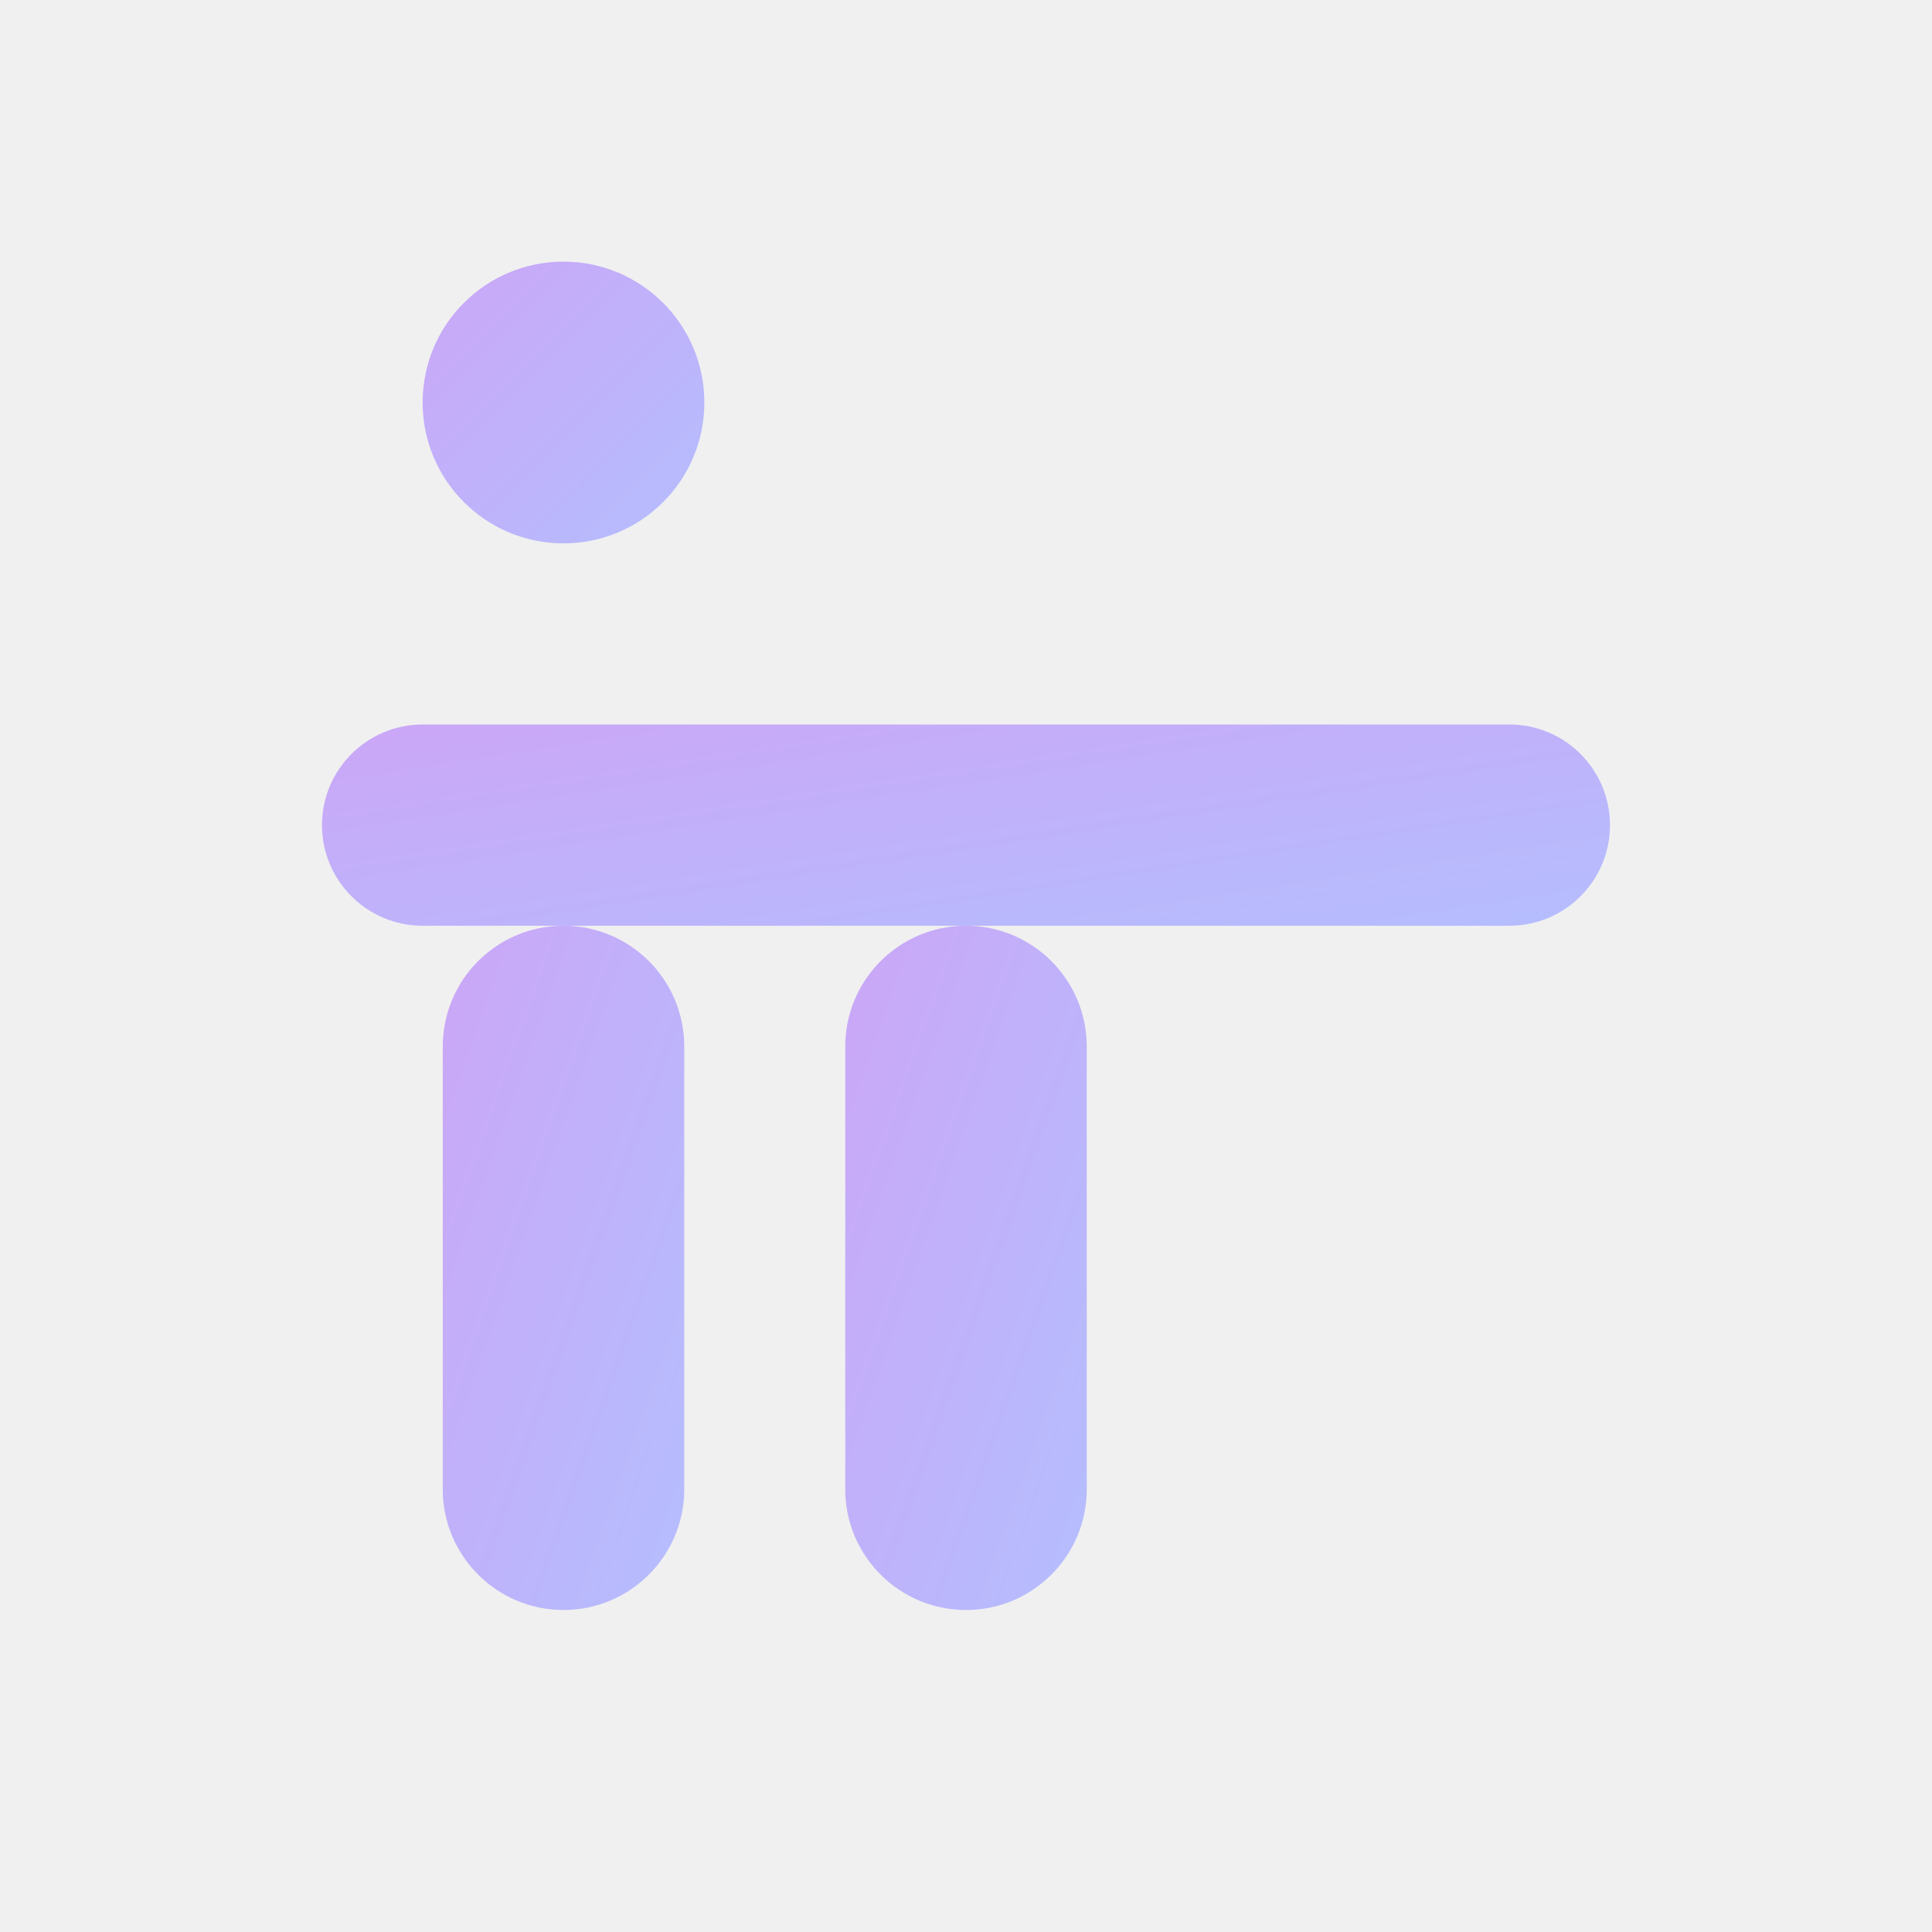
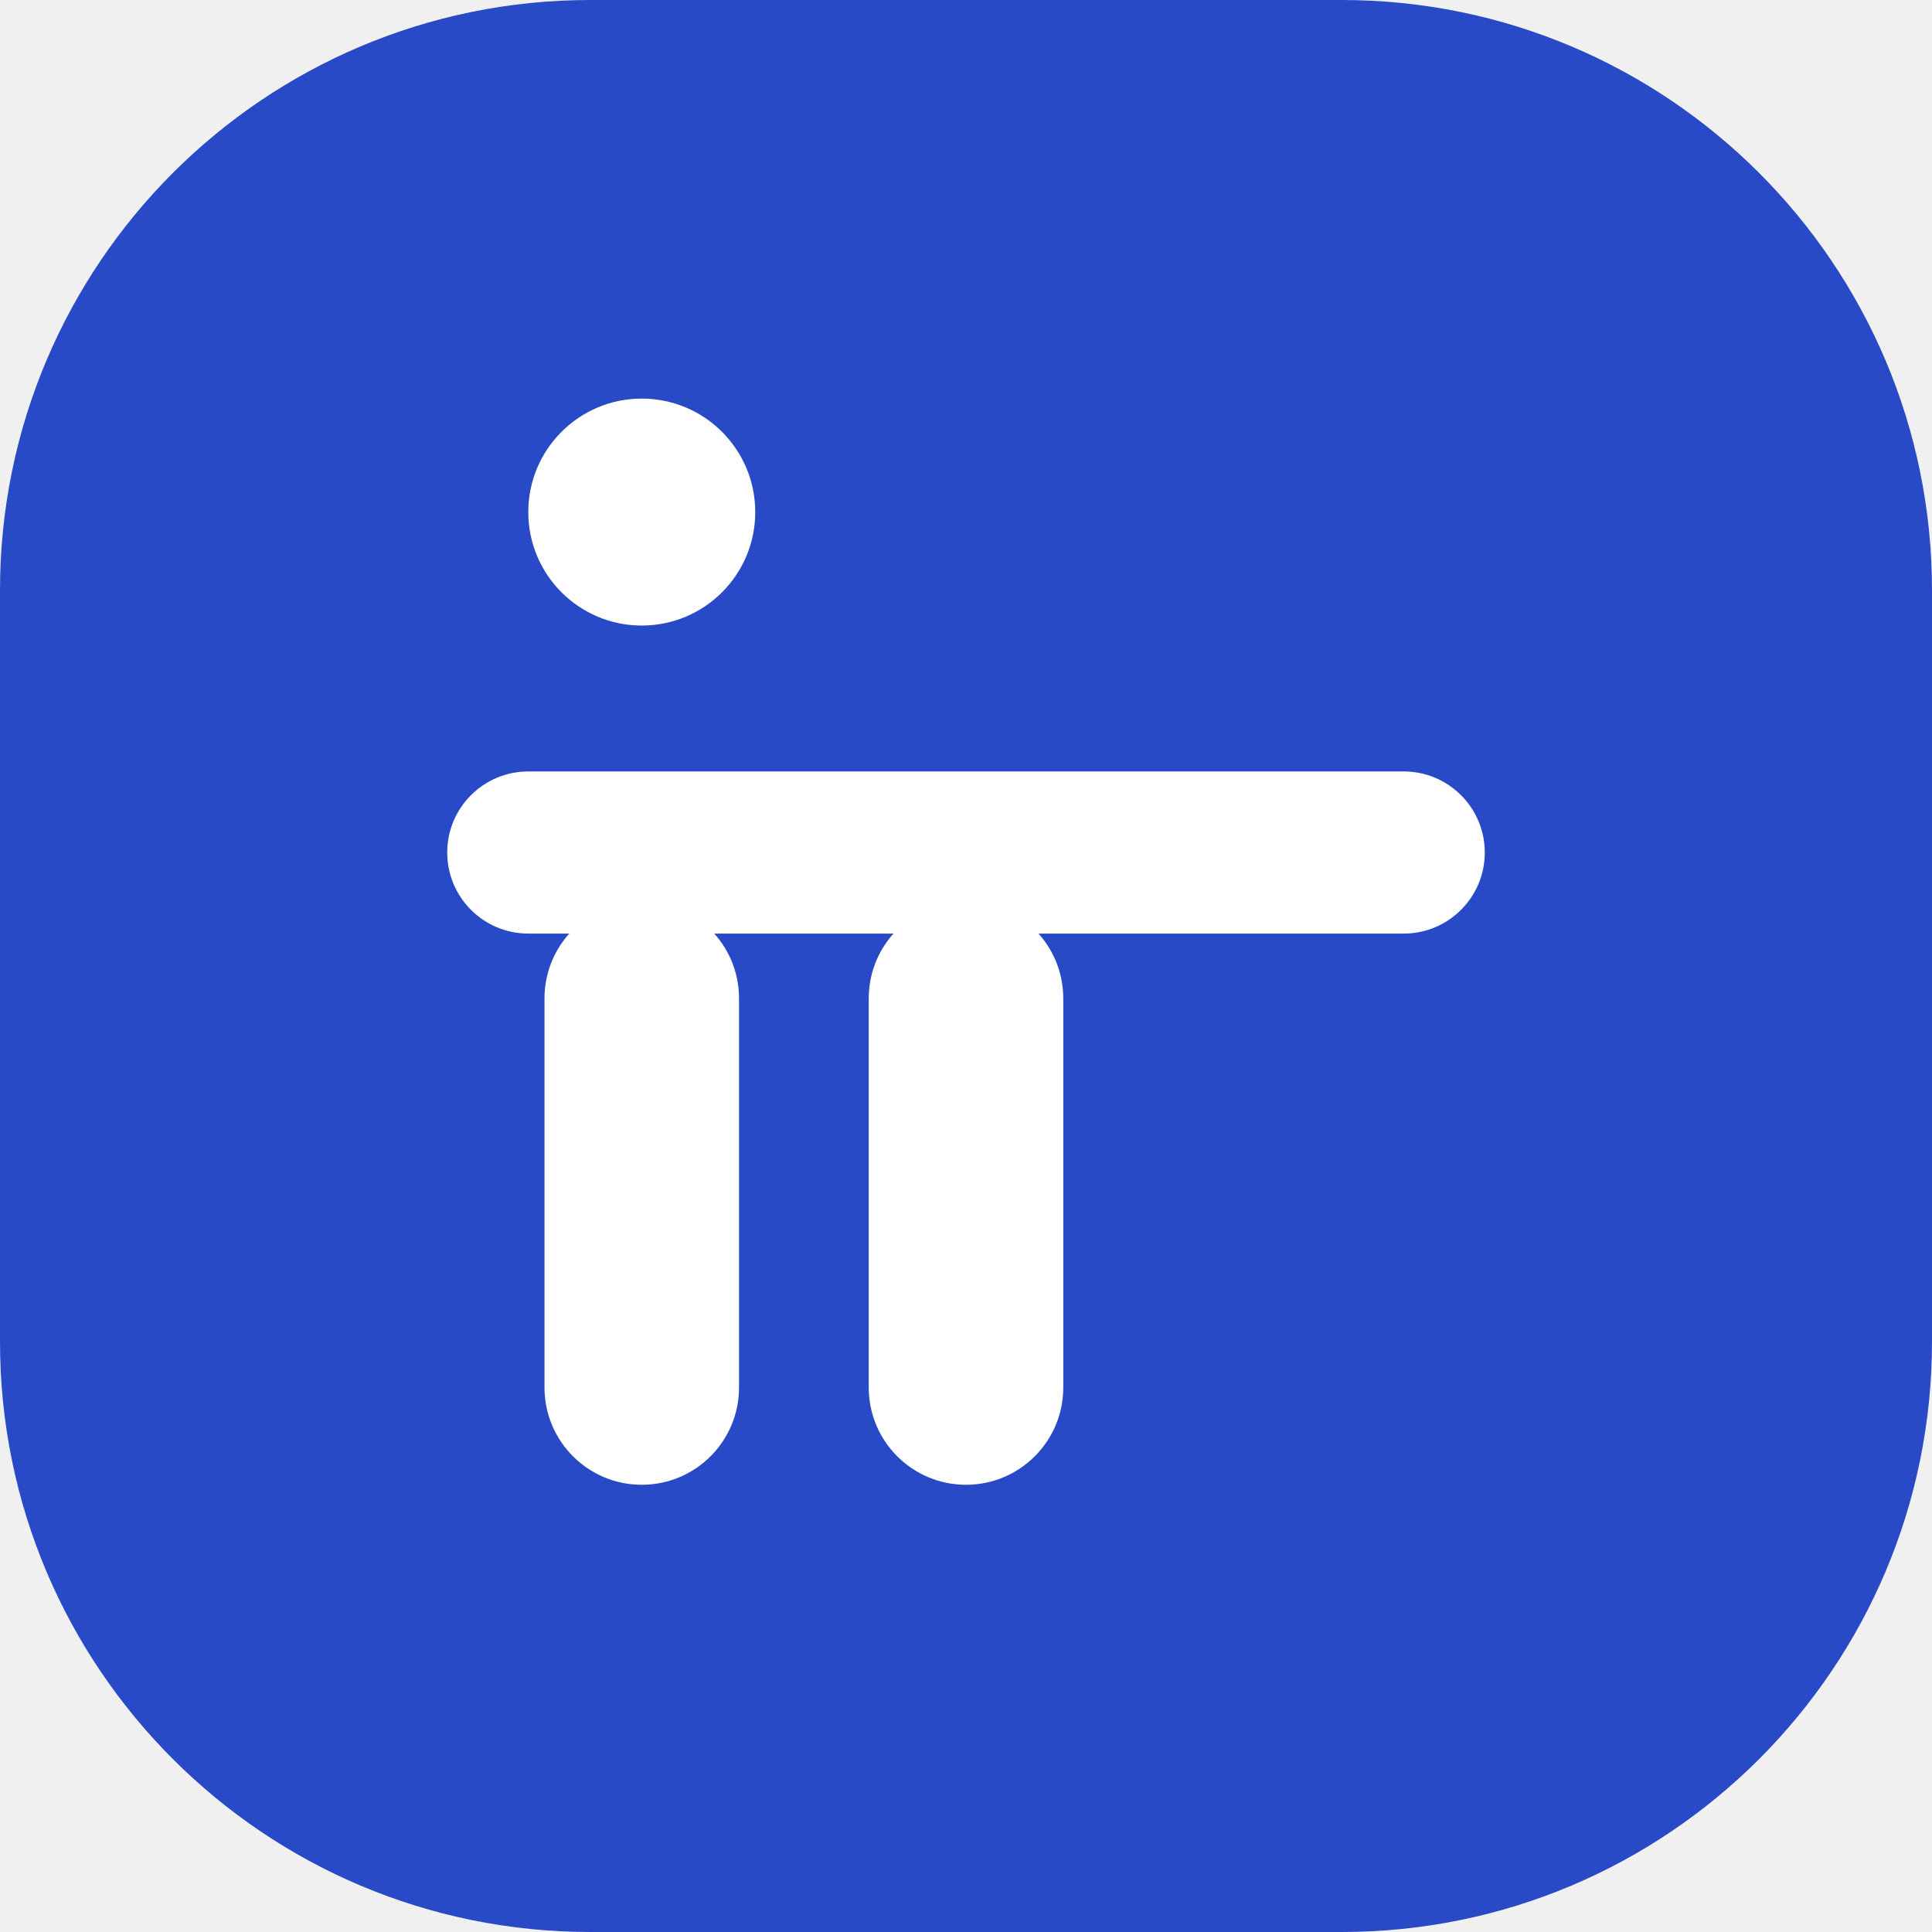
- <svg xmlns="http://www.w3.org/2000/svg" viewBox="0 0 48 48">
-   <defs>
-     <linearGradient id="g" x1="0%" y1="0%" x2="100%" y2="100%">
-       <stop offset="0%" stop-color="#cba6f7" />
-       <stop offset="100%" stop-color="#b4befe" />
-     </linearGradient>
-   </defs>
-   <circle cx="14" cy="10" r="3.5" fill="url(#g)" />
-   <rect x="8" y="18" width="32" height="5" rx="2.5" fill="url(#g)" />
-   <rect x="11" y="23" width="6" height="17" rx="3" fill="url(#g)" />
-   <rect x="21" y="23" width="6" height="17" rx="3" fill="url(#g)" />
+ <svg xmlns="http://www.w3.org/2000/svg" viewBox="0 0 36 36" width="36" height="36">
+   <rect width="36" height="36" rx="11" fill="#294ac6" />
+   <g transform="translate(3.5 3.5) scale(.6041667)" fill="#fff">
+     <circle cx="14" cy="10" r="3.5" />
+     <rect x="8" y="18" width="32" height="5" rx="2.5" />
+     <rect x="11" y="22" width="6" height="18" rx="3" />
+     <rect x="21" y="22" width="6" height="18" rx="3" />
+   </g>
</svg>
